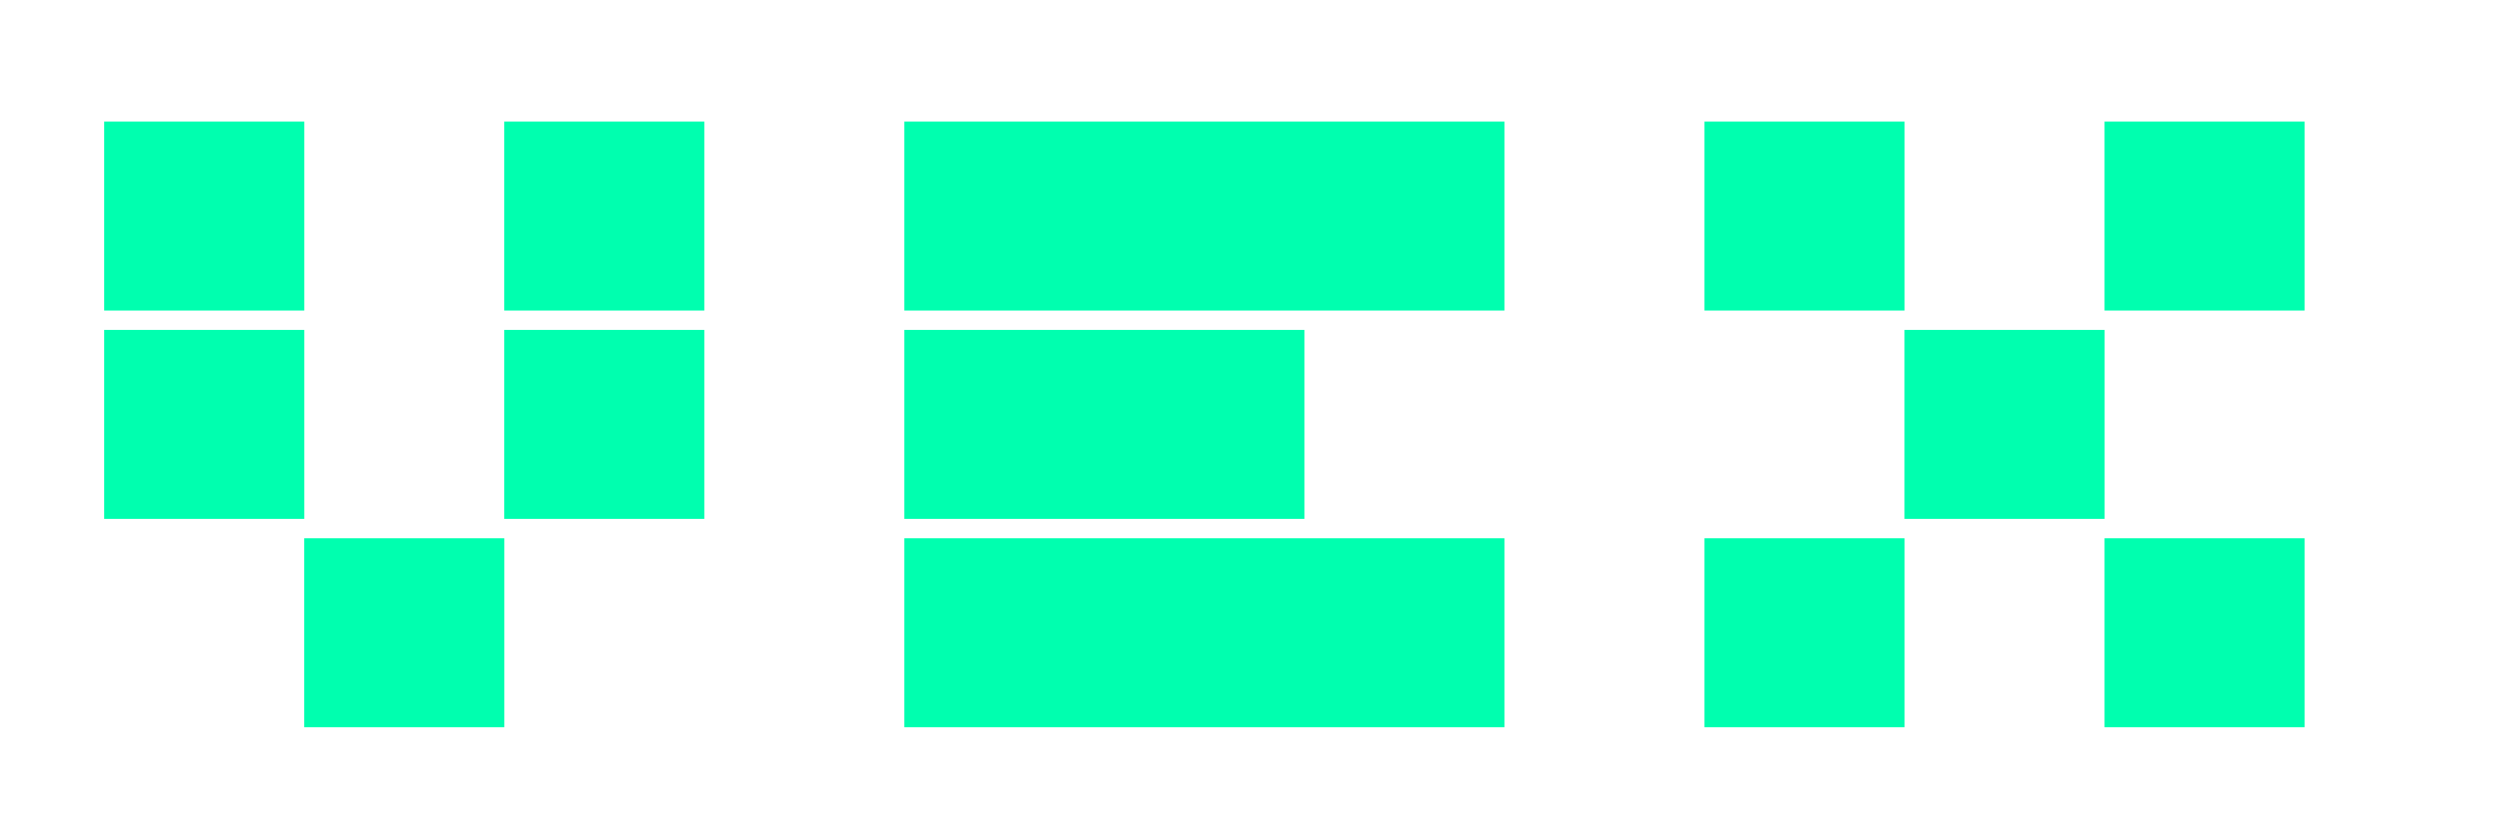
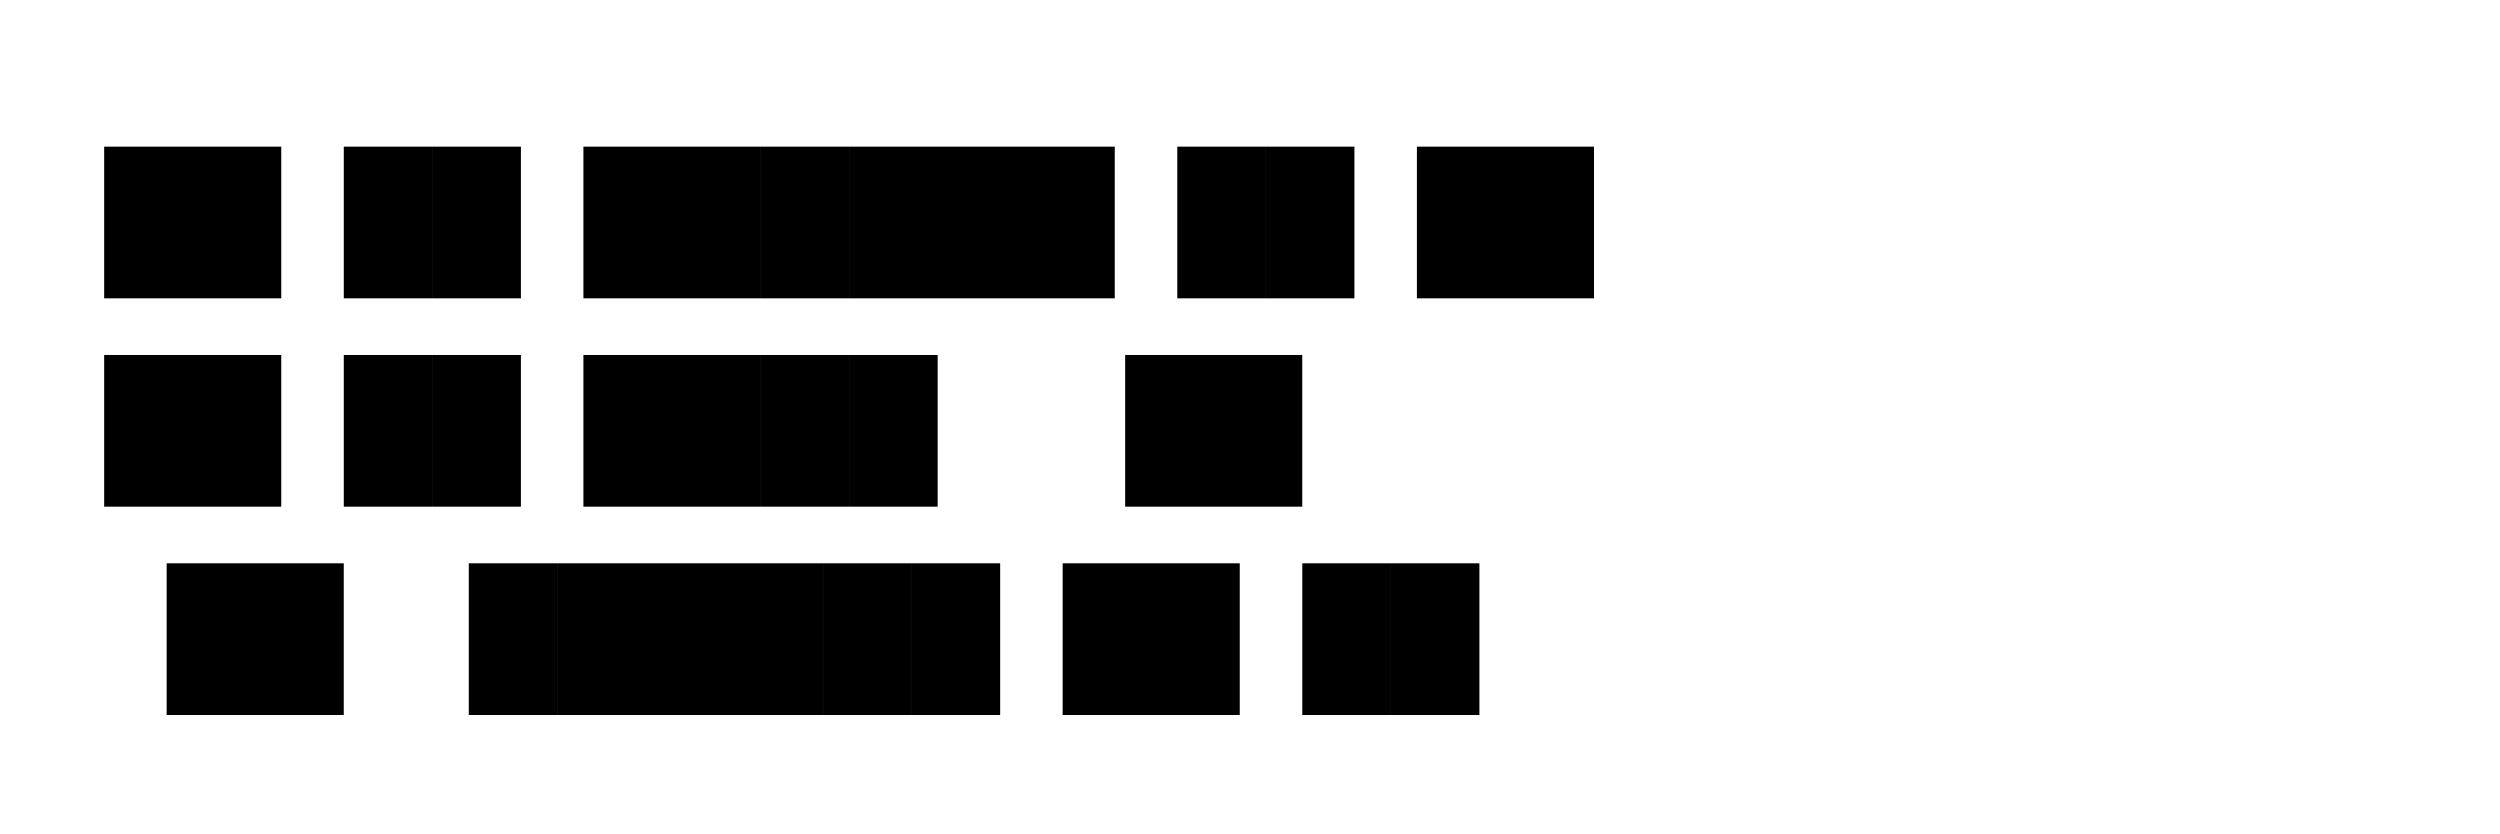
<svg xmlns="http://www.w3.org/2000/svg" width="240" height="80">
  <style>
-     text { 
-       font-family: 'Courier New', Courier, monospace; 
-       font-size: 16px; 
-       fill: #00ffaf;
+     text {
+       font-family: 'monospace;
+       font-size: 18px;
+       fill: #000;
      white-space: pre;
    }
  </style>
  <rect width="240" height="80" fill="transparent" />
  <text x="10" y="25" xml:space="preserve">██  ██  ██████  ██  ██</text>
  <text x="10" y="45" xml:space="preserve">██  ██  ████      ██</text>
  <text x="10" y="65" xml:space="preserve">  ██    ██████  ██  ██</text>
</svg>
